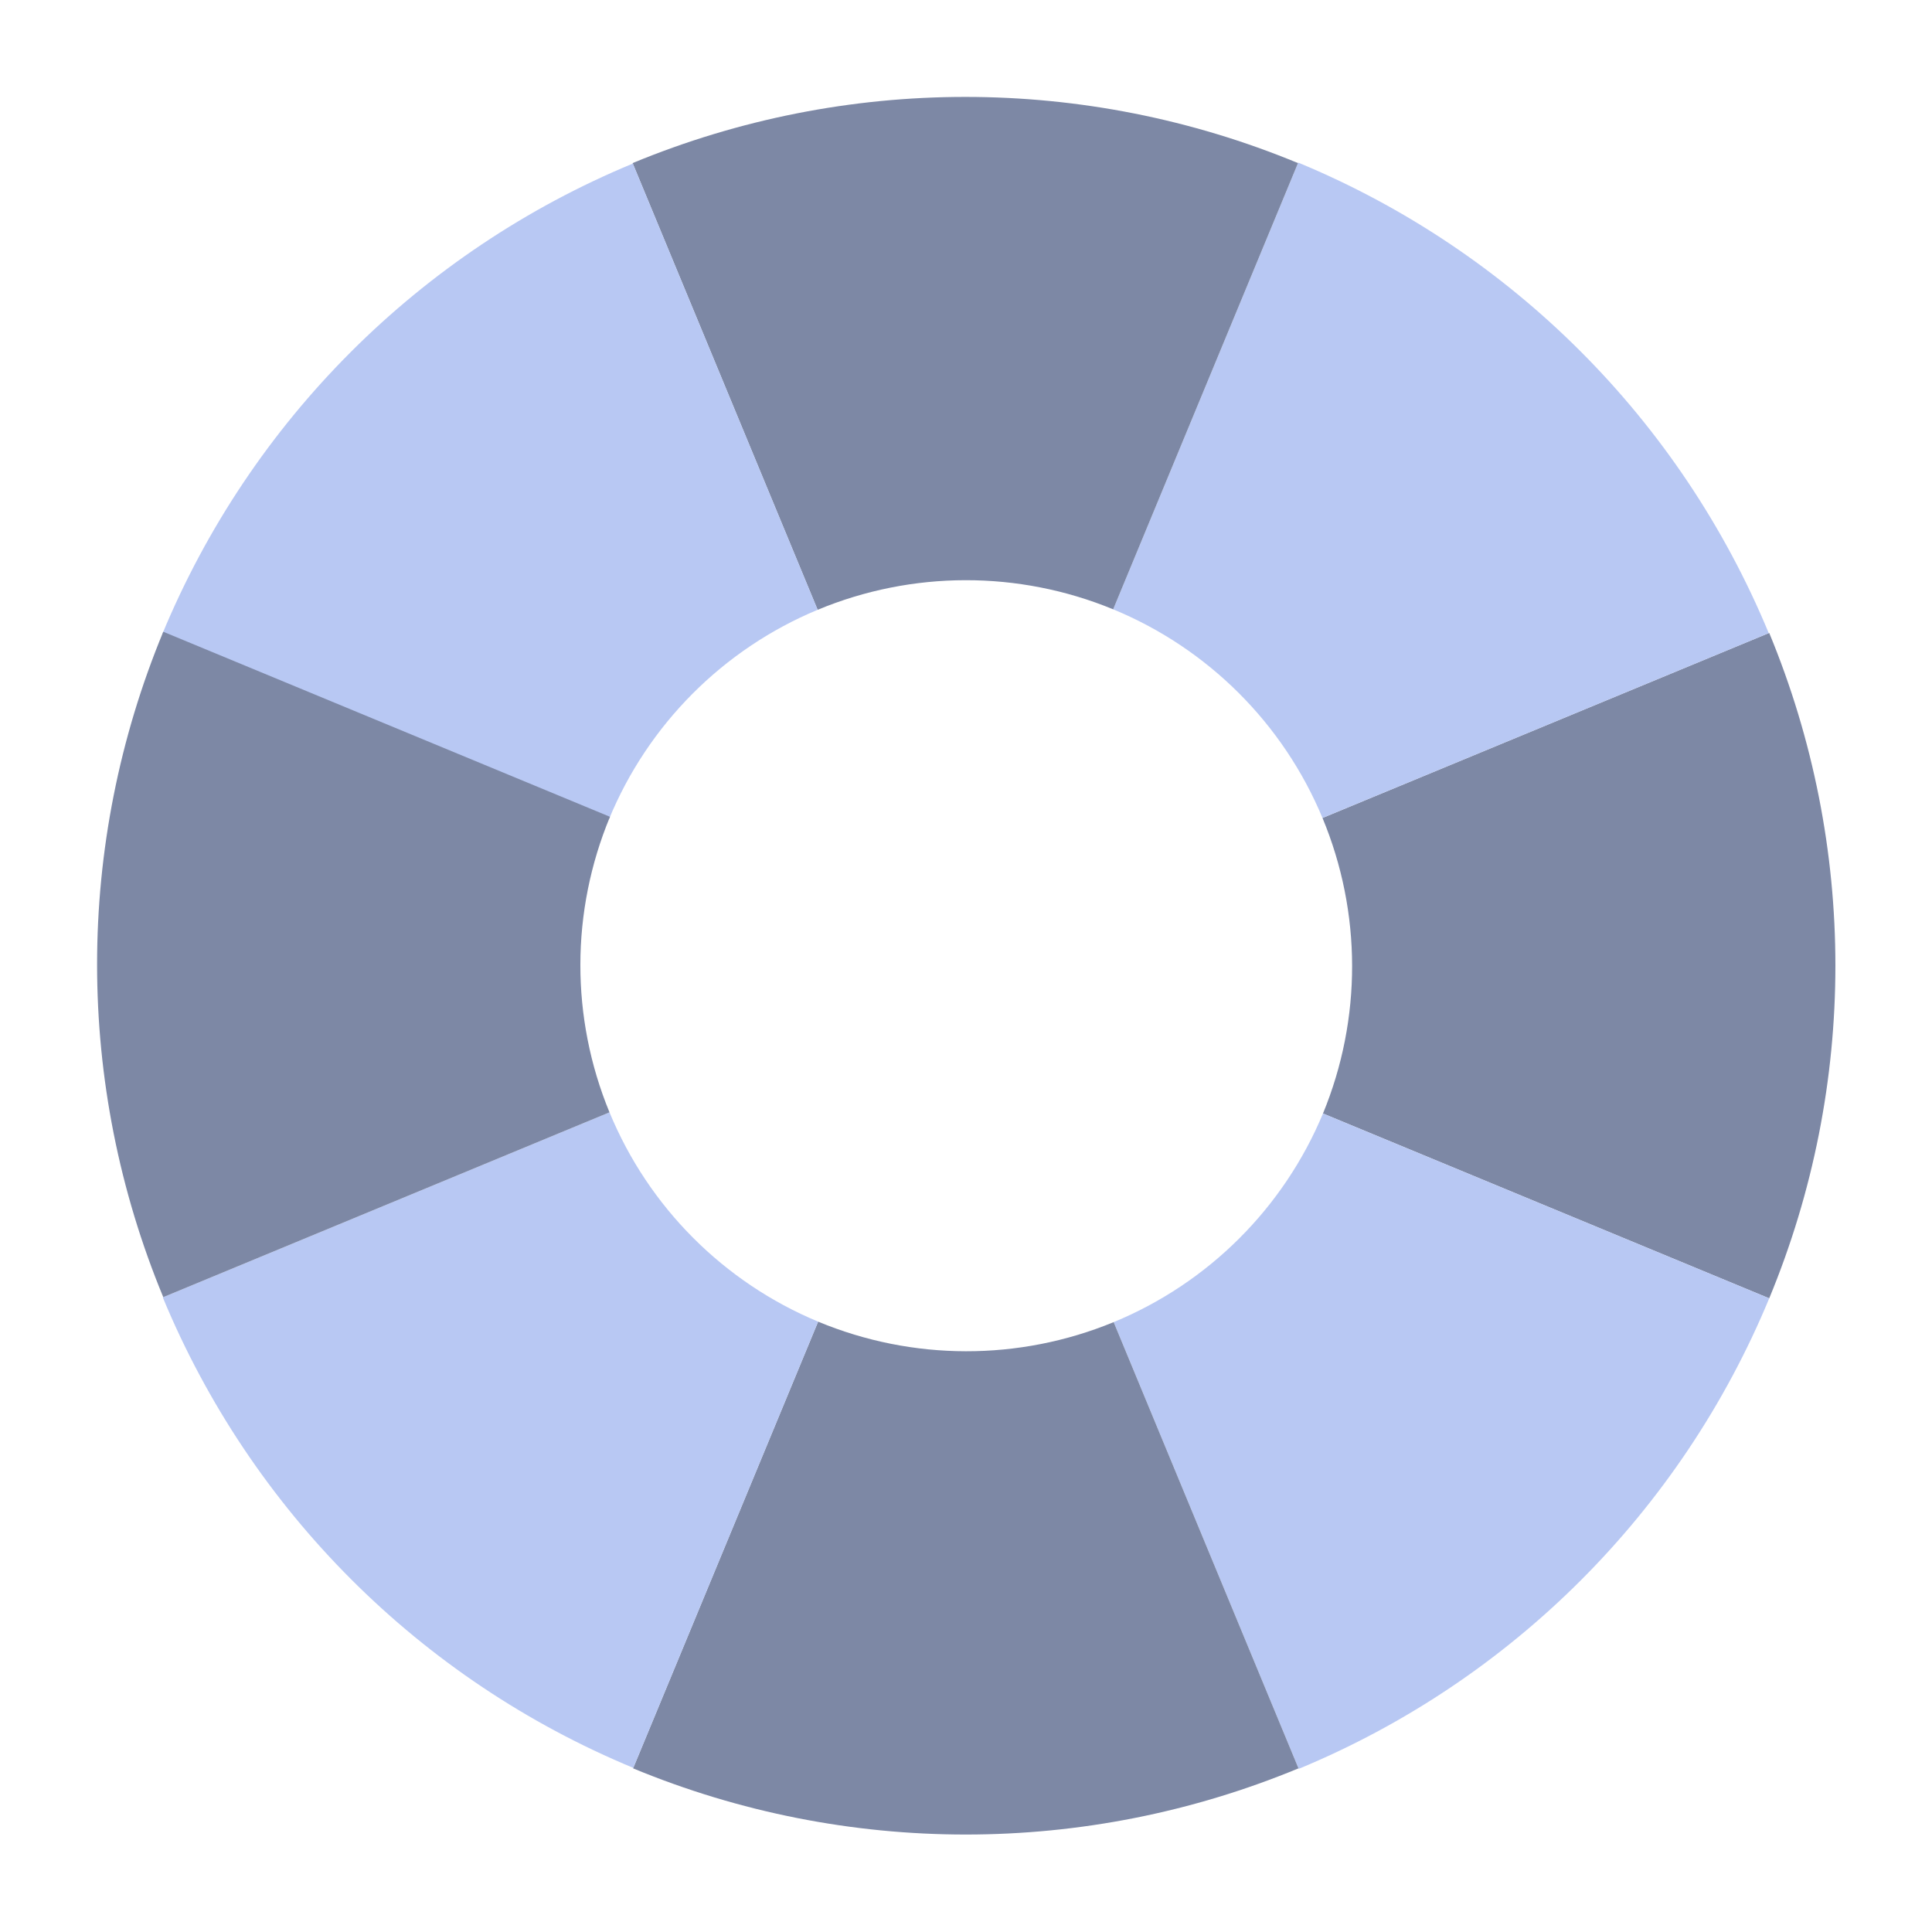
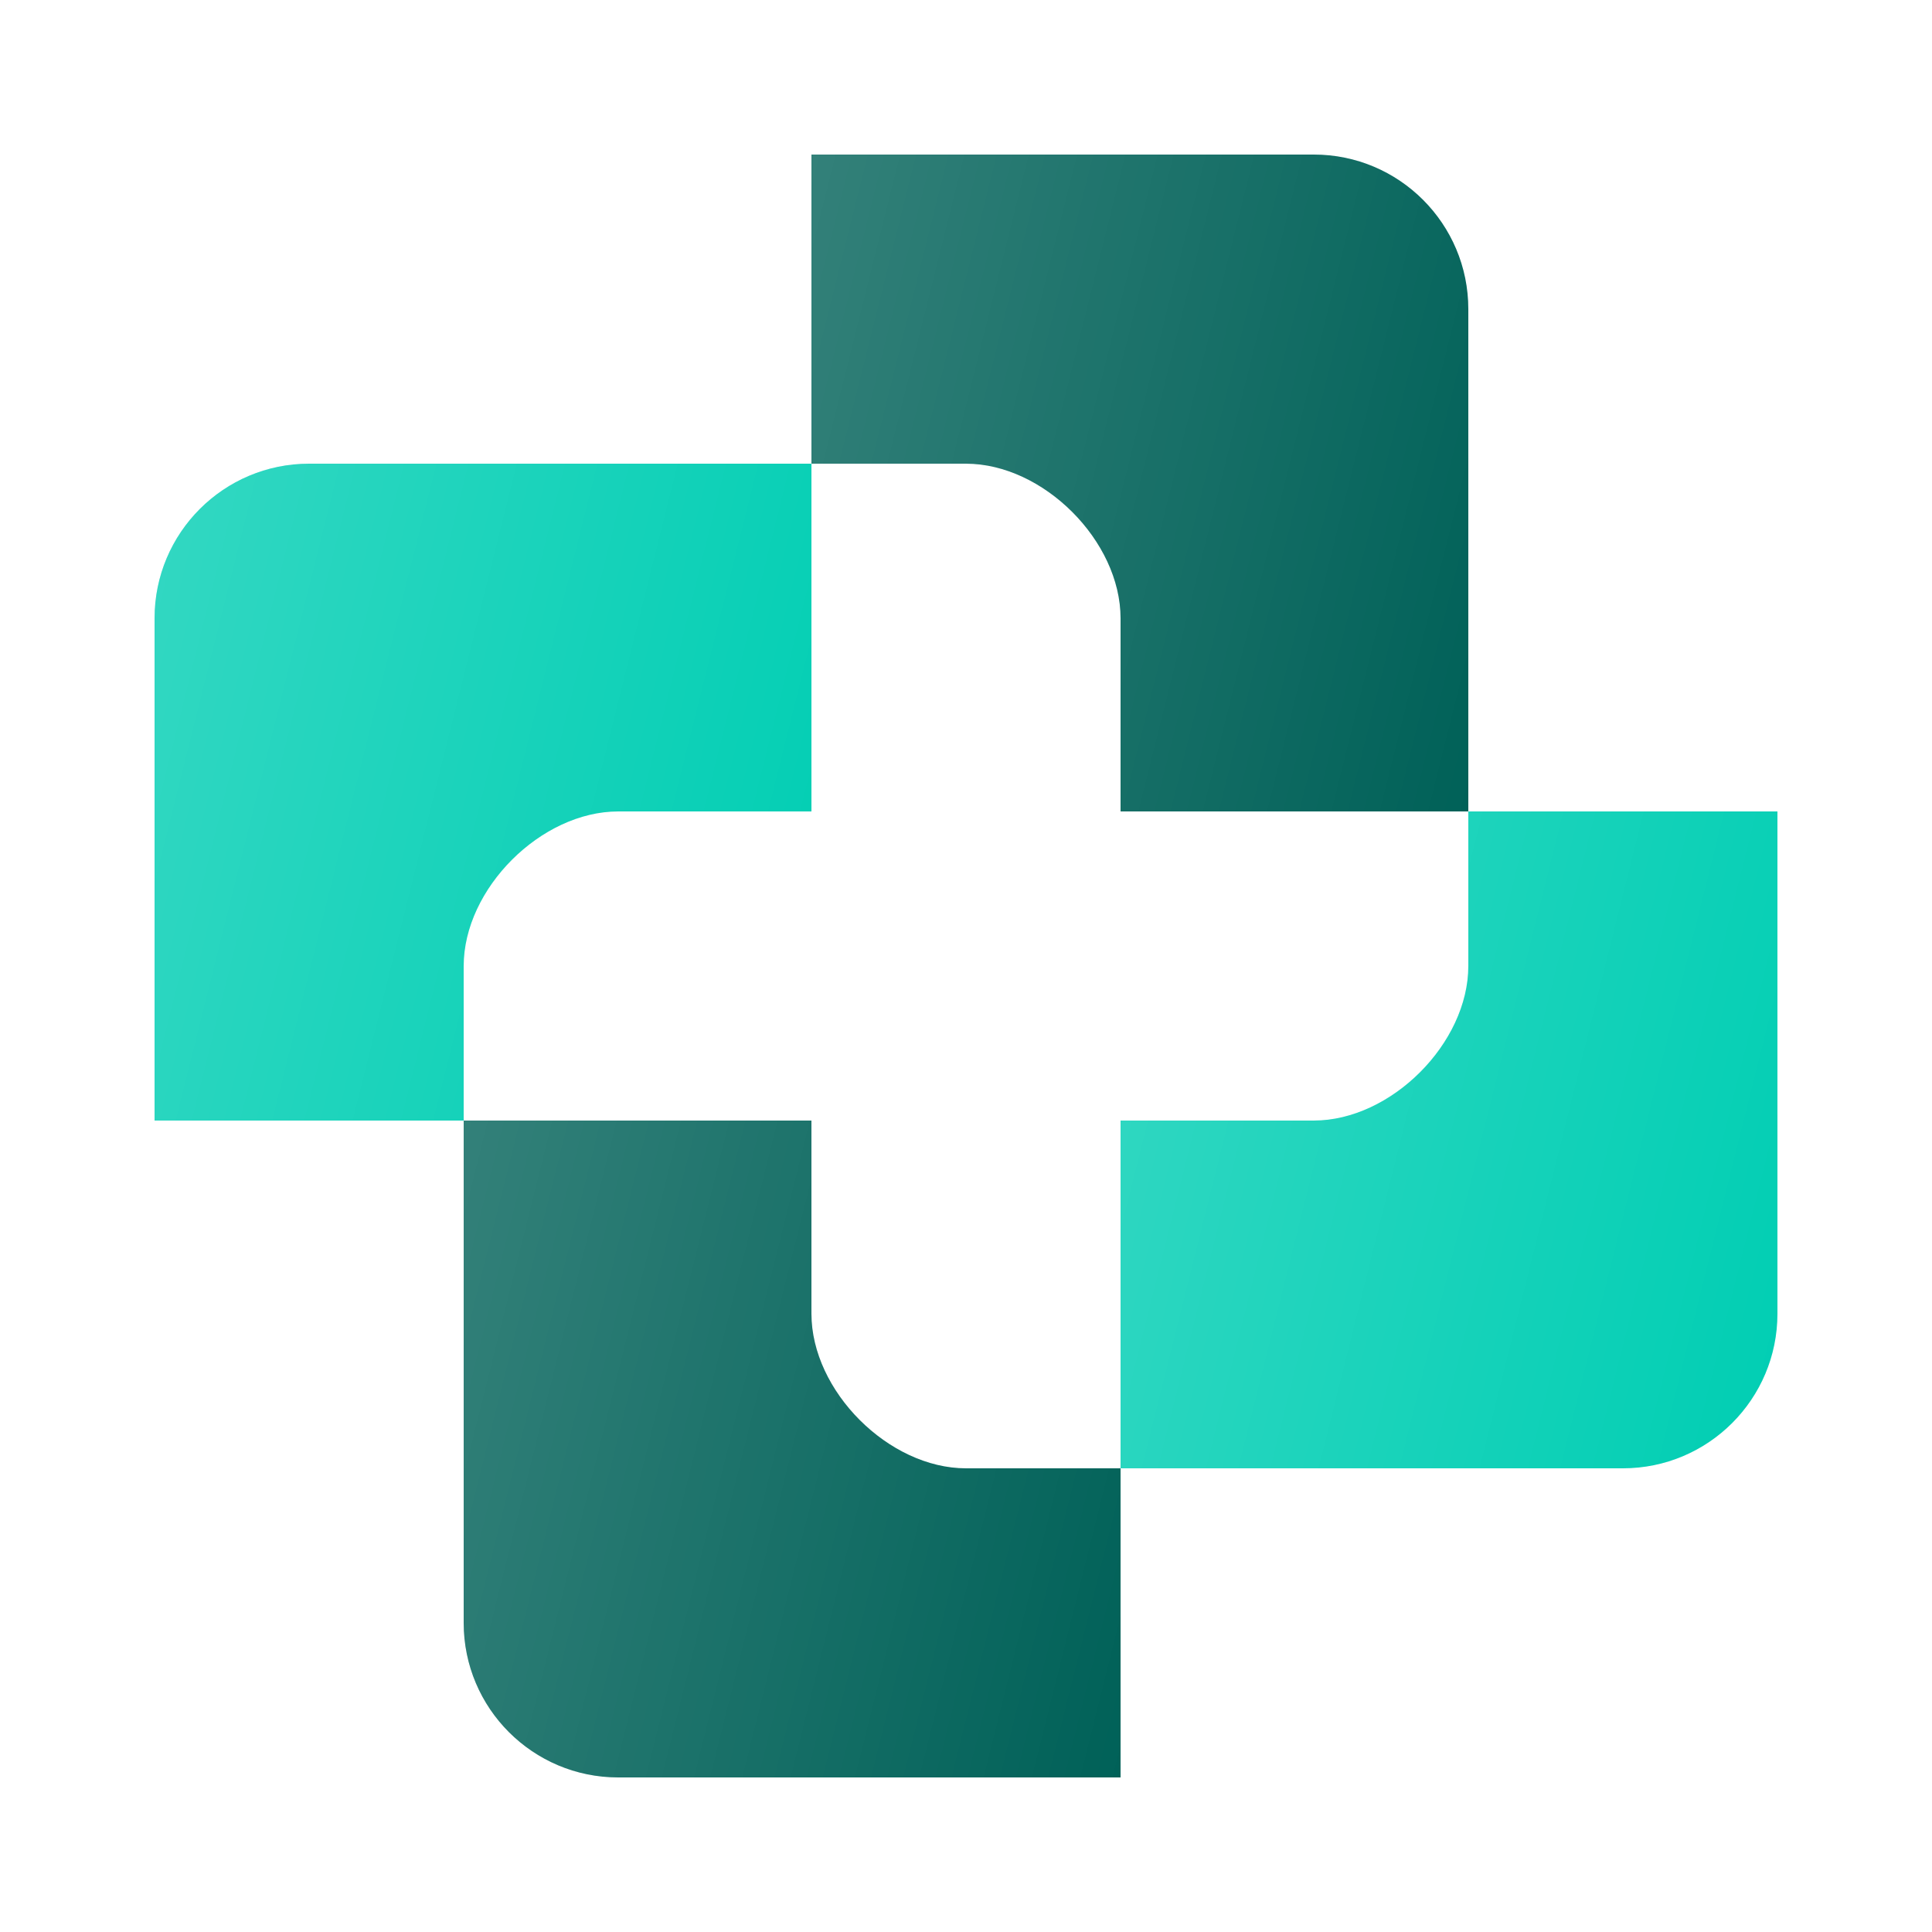
- <svg xmlns="http://www.w3.org/2000/svg" width="200mm" height="200mm" viewBox="0 0 200 200" version="1.1" id="svg5">
-   <defs id="defs2">
-     <linearGradient x1="70" y1="0" x2="0" y2="70" gradientUnits="userSpaceOnUse" id="color-1">
-       <stop offset="0" stop-color="#b8c8f3" id="stop1105" />
-       <stop offset="1" stop-color="#8595c0" id="stop1107" />
+ <svg xmlns="http://www.w3.org/2000/svg" width="50" height="50" viewBox="0 0 50 50" fill="none">
+   <path fill-rule="evenodd" clip-rule="evenodd" d="M12 29H4V16C4 13.791 5.791 12 8 12L21 12V21V29L12 29ZM12 29V25C12 23 14 21 16 21H21V29L12 29Z" fill="#00CEB3" />
+   <path fill-rule="evenodd" clip-rule="evenodd" d="M12 29H4V16C4 13.791 5.791 12 8 12L21 12V21V29L12 29ZM12 29V25C12 23 14 21 16 21H21V29L12 29Z" fill="url(#paint0_linear_3358_13692)" fill-opacity="0.2" />
+   <path fill-rule="evenodd" clip-rule="evenodd" d="M38 21L46 21L46 34C46 36.209 44.209 38 42 38L29 38L29 29L29 21L38 21ZM38 21L38 25C38 27 36 29 34 29L29 29L29 21L38 21Z" fill="#00CEB3" />
+   <path fill-rule="evenodd" clip-rule="evenodd" d="M38 21L46 21L46 34C46 36.209 44.209 38 42 38L29 38L29 29L29 21L38 21ZM38 21L38 25C38 27 36 29 34 29L29 29L29 21L38 21Z" fill="url(#paint1_linear_3358_13692)" fill-opacity="0.2" />
+   <path fill-rule="evenodd" clip-rule="evenodd" d="M21 12L21 4L34 4C36.209 4 38 5.791 38 8L38 21H29H21L21 12ZM21 12H25C27 12 29 14 29 16V21H21L21 12Z" fill="#006158" />
+   <path fill-rule="evenodd" clip-rule="evenodd" d="M21 12L21 4L34 4C36.209 4 38 5.791 38 8L38 21H29H21L21 12ZM21 12H25C27 12 29 14 29 16V21H21L21 12Z" fill="url(#paint2_linear_3358_13692)" fill-opacity="0.2" />
+   <path fill-rule="evenodd" clip-rule="evenodd" d="M29 38V46H16C13.791 46 12 44.209 12 42L12 29L21 29L29 29L29 38ZM29 38H25C23 38 21 36 21 34V29L29 29L29 38Z" fill="#006158" />
+   <path fill-rule="evenodd" clip-rule="evenodd" d="M29 38V46H16C13.791 46 12 44.209 12 42L12 29L21 29L29 29L29 38ZM29 38H25C23 38 21 36 21 34V29L29 29L29 38Z" fill="url(#paint3_linear_3358_13692)" fill-opacity="0.2" />
+   <defs>
+     <linearGradient id="paint0_linear_3358_13692" x1="4" y1="12" x2="24" y2="17" gradientUnits="userSpaceOnUse">
+       <stop stop-color="white" />
+       <stop offset="1" stop-color="white" stop-opacity="0" />
+     </linearGradient>
+     <linearGradient id="paint1_linear_3358_13692" x1="29" y1="21" x2="49" y2="26" gradientUnits="userSpaceOnUse">
+       <stop stop-color="white" />
+       <stop offset="1" stop-color="white" stop-opacity="0" />
+     </linearGradient>
+     <linearGradient id="paint2_linear_3358_13692" x1="21" y1="4" x2="41" y2="9" gradientUnits="userSpaceOnUse">
+       <stop stop-color="white" />
+       <stop offset="1" stop-color="white" stop-opacity="0" />
+     </linearGradient>
+     <linearGradient id="paint3_linear_3358_13692" x1="12" y1="29" x2="32" y2="34" gradientUnits="userSpaceOnUse">
+       <stop stop-color="white" />
+       <stop offset="1" stop-color="white" stop-opacity="0" />
    </linearGradient>
  </defs>
-   <g id="layer1">
-     <path id="path1927" style="fill:#7d88a5;stroke-width:0.067;paint-order:stroke fill markers;fill-opacity:1" d="m 183.149,134.403 a 90,90 0 0 0 -1.9e-4,-68.883 l -46.244,19.155 a 40,40 0 0 1 0.05,30.594 z" />
-     <path id="path1927-7" style="fill:#b8c8f3;stroke-width:0.067;paint-order:stroke fill markers;fill-opacity:1" d="M 183.099,65.541 A 90,90 0 0 0 134.391,16.833 L 115.236,63.077 a 40,40 0 0 1 21.668,21.597 z" />
-     <path id="path1927-9" style="fill:#7d88a5;stroke-width:0.067;paint-order:stroke fill markers;fill-opacity:1" d="m 134.37,16.883 a 90,90 0 0 0 -68.883,1.94e-4 l 19.155,46.244 a 40,40 0 0 1 30.594,-0.05 z" />
-     <path id="path1927-7-3" style="fill:#b8c8f3;stroke-width:0.067;paint-order:stroke fill markers;fill-opacity:1" d="M 65.508,16.933 A 90,90 0 0 0 16.801,65.641 L 63.045,84.796 A 40,40 0 0 1 84.642,63.127 Z" />
-     <path id="path1927-6" style="fill:#b8c8f3;stroke-width:0.067;paint-order:stroke fill markers;fill-opacity:1" d="m 183.149,134.403 a 90,90 0 0 1 -48.708,48.707 L 115.286,136.866 a 40,40 0 0 0 21.668,-21.597 z" />
-     <path id="path1927-7-0" style="fill:#7d88a5;stroke-width:0.067;paint-order:stroke fill markers;fill-opacity:1" d="m 134.42,183.06 a 90,90 0 0 1 -68.883,-2e-4 L 84.692,136.816 a 40,40 0 0 0 30.594,0.05 z" />
-     <path id="path1927-9-6" style="fill:#b8c8f3;stroke-width:0.067;paint-order:stroke fill markers;fill-opacity:1" d="M 65.558,183.01 A 90,90 0 0 1 16.851,134.302 l 46.244,-19.155 a 40,40 0 0 0 21.597,21.668 z" />
-     <path id="path1927-7-3-2" style="fill:#7d88a5;stroke-width:0.067;paint-order:stroke fill markers;fill-opacity:1" d="m 16.901,134.281 a 90,90 0 0 1 2e-4,-68.883 L 63.145,84.554 a 40,40 0 0 0 -0.05,30.594 z" />
-   </g>
</svg>
